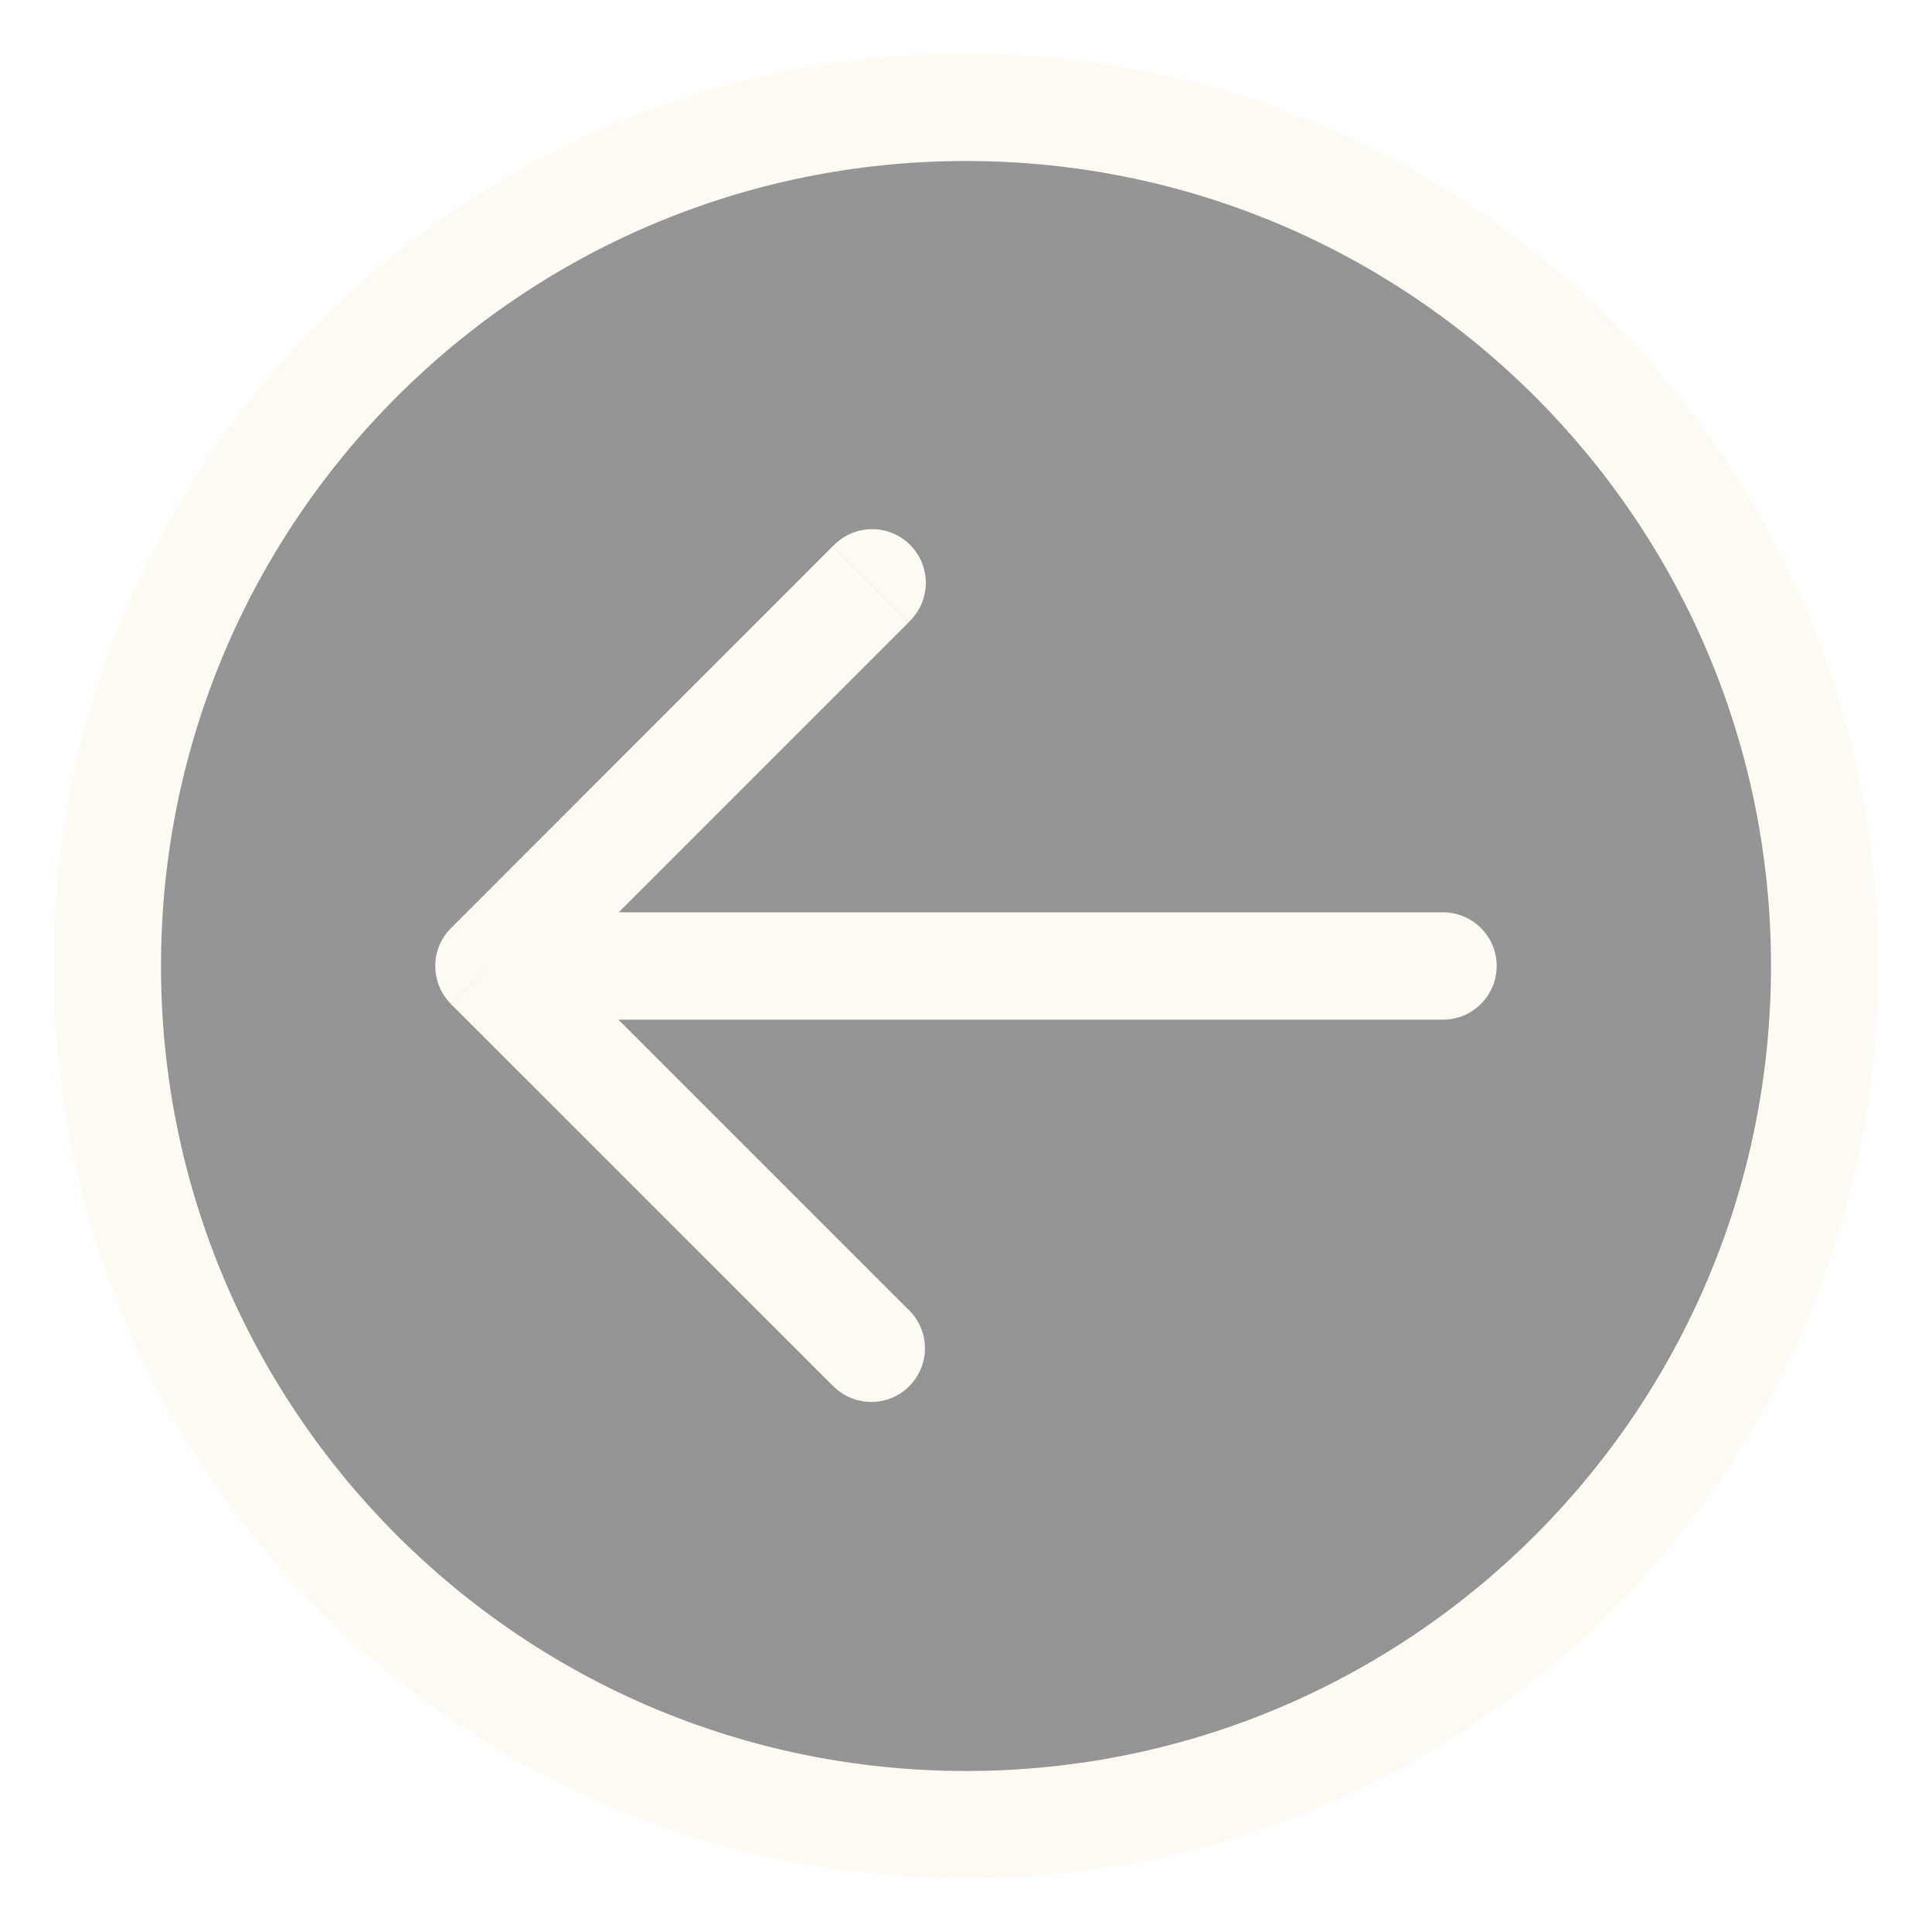
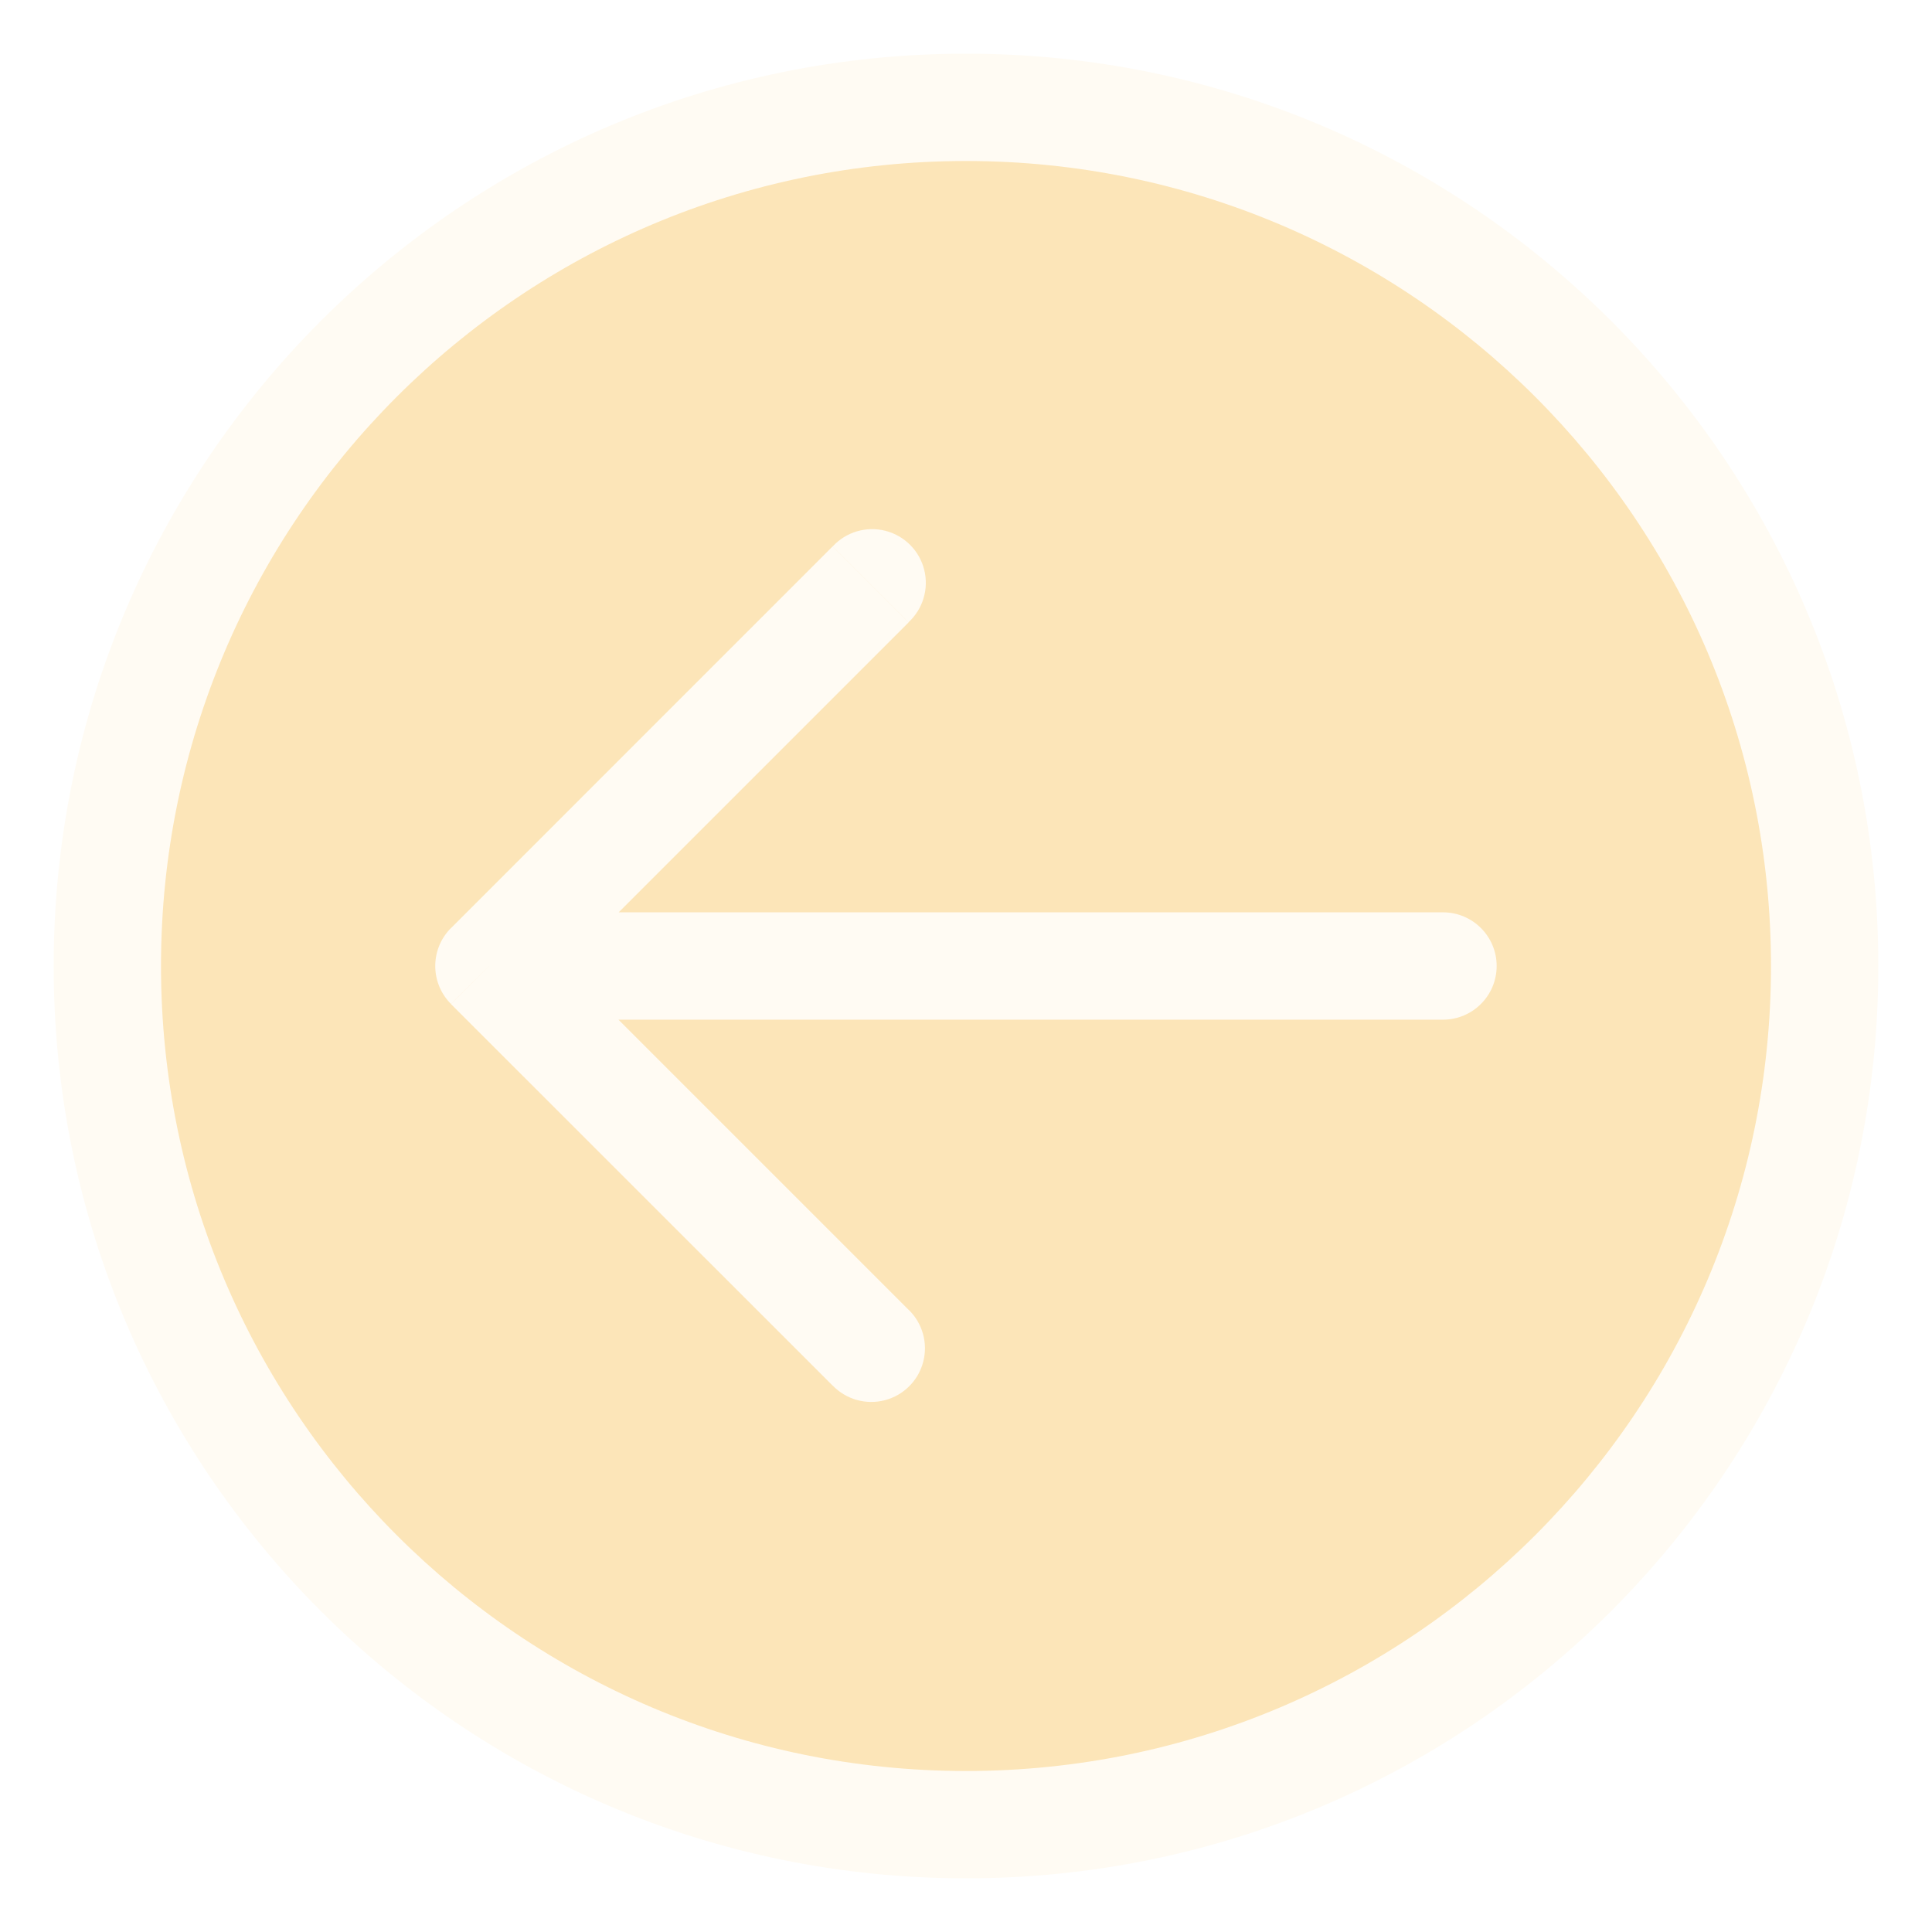
<svg xmlns="http://www.w3.org/2000/svg" width="18" height="18" fill="none">
-   <path fill="#969595" d="M1 9a8 8 0 1116 0A8 8 0 011 9z" />
+   <path fill="#FCE5B8" d="M1 9a8 8 0 1116 0A8 8 0 011 9z" />
  <path fill="#FFFBF3" d="M4.556 9l-.354-.354a.5.5 0 000 .708L4.556 9zm8.888.5a.5.5 0 100-1v1zm-4.98-3.702a.5.5 0 10-.706-.707l.707.707zm-.706 7.111a.5.5 0 10.707-.707l-.707.707zM4.556 9.5h8.888v-1H4.556v1zm3.202-4.41L4.202 8.647l.707.708 3.556-3.556-.707-.707zM4.202 9.355l3.556 3.555.707-.707-3.556-3.556-.707.708zM1.5 9A7.5 7.5 0 019 1.5v-1A8.5 8.5 0 00.5 9h1zM9 1.5A7.5 7.5 0 0116.5 9h1A8.5 8.5 0 009 .5v1zM16.5 9A7.5 7.5 0 019 16.5v1A8.5 8.5 0 0017.5 9h-1zM9 16.5A7.5 7.5 0 011.5 9h-1A8.5 8.5 0 009 17.5v-1z" />
</svg>
